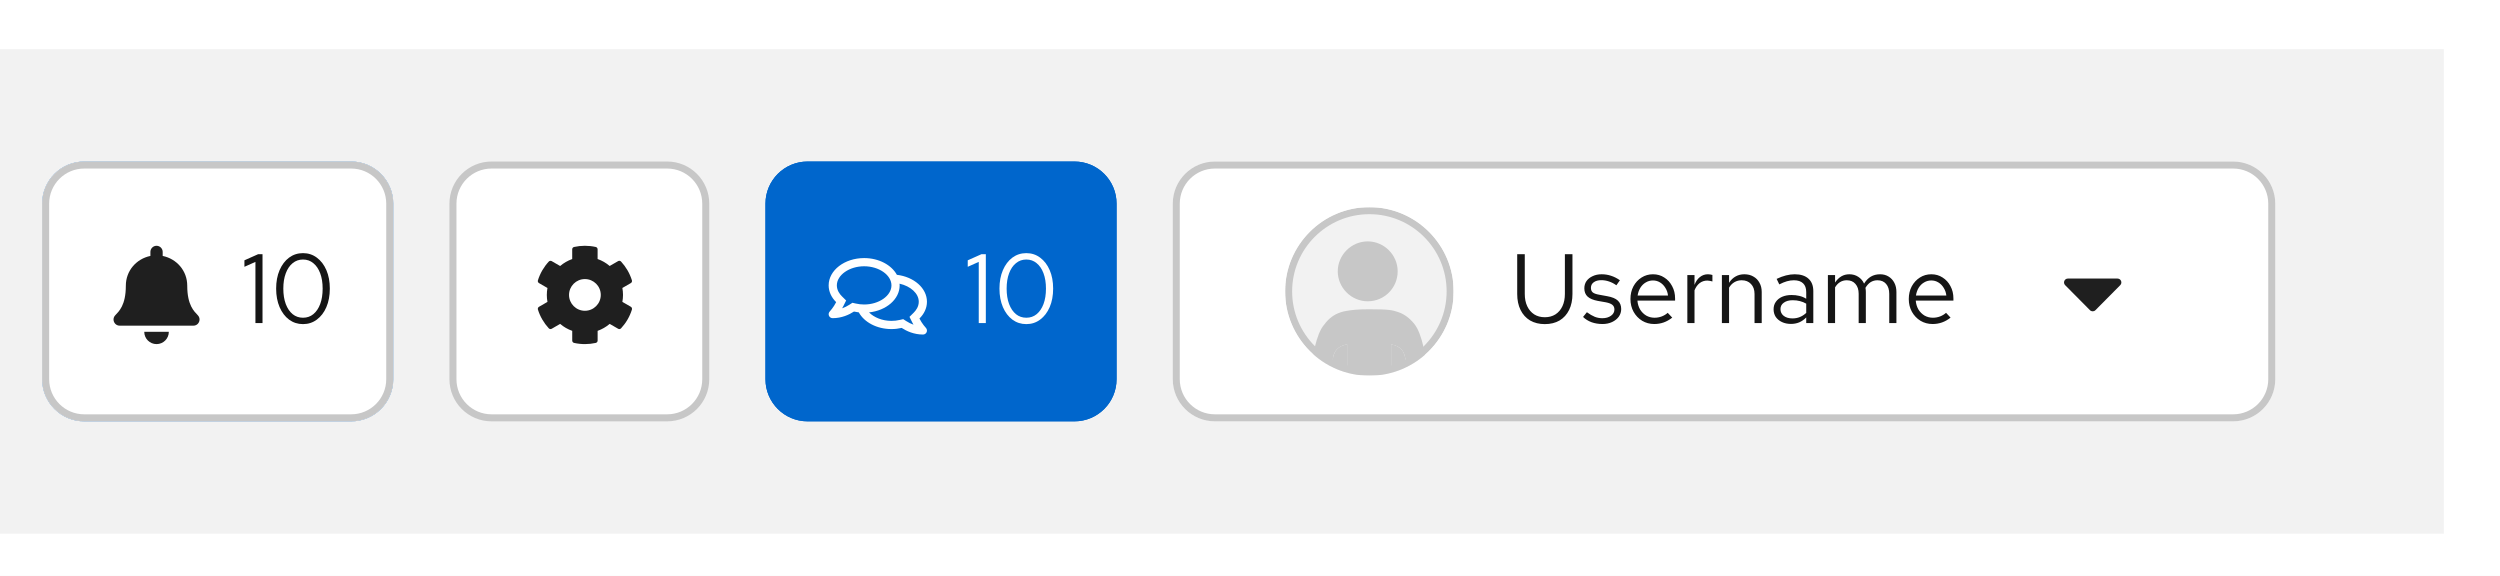
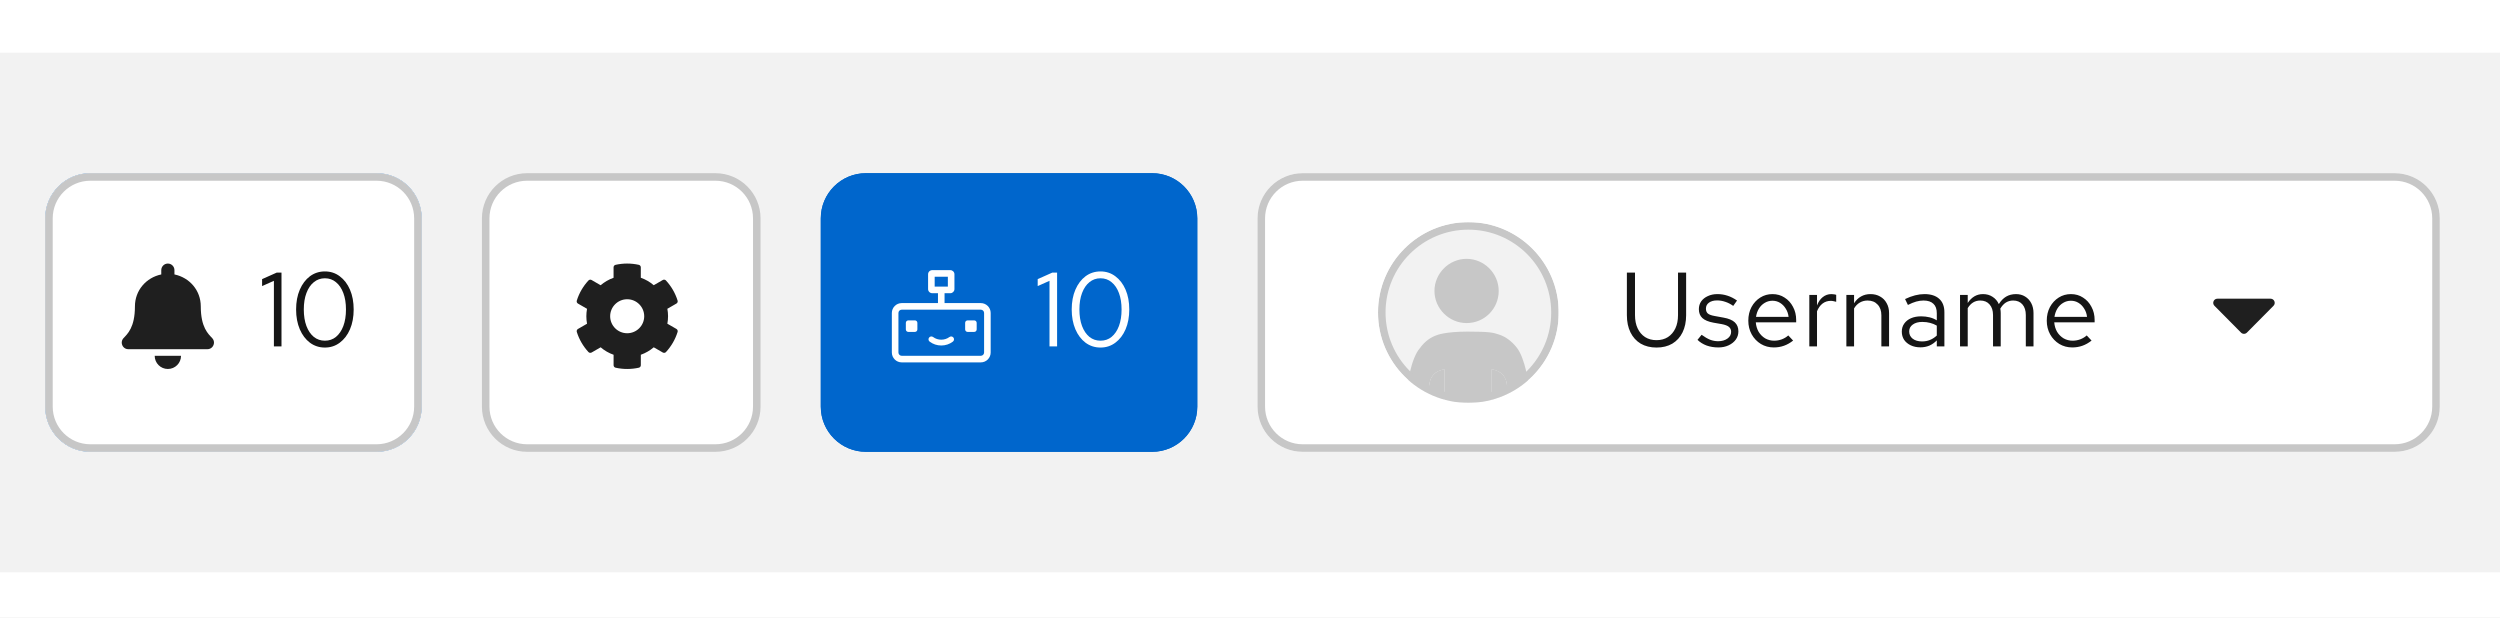
- <svg xmlns="http://www.w3.org/2000/svg" width="356" height="82" viewBox="0 0 356 82" fill="none">
+ <svg xmlns="http://www.w3.org/2000/svg" width="332" height="82" viewBox="0 0 332 82" fill="none">
  <g clip-path="url(#clip0_875_73334)">
-     <rect width="356" height="82" fill="white" />
+     <rect width="332" height="82" fill="white" />
    <rect width="603" height="69" transform="translate(-255 7)" fill="#F2F2F2" />
    <path d="M6 29C6 25.686 8.686 23 12 23H50C53.314 23 56 25.686 56 29V54C56 57.314 53.314 60 50 60H12C8.686 60 6 57.314 6 54V29Z" fill="#0066CC" />
    <mask id="path-2-inside-1_875_73334" fill="white">
      <path d="M6 29C6 25.686 8.686 23 12 23H50C53.314 23 56 25.686 56 29V54C56 57.314 53.314 60 50 60H12C8.686 60 6 57.314 6 54V29Z" />
    </mask>
    <path d="M6 29C6 25.686 8.686 23 12 23H50C53.314 23 56 25.686 56 29V54C56 57.314 53.314 60 50 60H12C8.686 60 6 57.314 6 54V29Z" fill="white" />
-     <path d="M12 24H50V22H12V24ZM55 29V54H57V29H55ZM50 59H12V61H50V59ZM7 54V29H5V54H7ZM12 59C9.239 59 7 56.761 7 54H5C5 57.866 8.134 61 12 61V59ZM55 54C55 56.761 52.761 59 50 59V61C53.866 61 57 57.866 57 54H55ZM50 24C52.761 24 55 26.239 55 29H57C57 25.134 53.866 22 50 22V24ZM12 22C8.134 22 5 25.134 5 29H7C7 26.239 9.239 24 12 24V22Z" fill="#C7C7C7" mask="url(#path-2-inside-1_875_73334)" />
-     <path fill-rule="evenodd" clip-rule="evenodd" d="M27.539 46.375C28.062 46.375 28.414 45.948 28.416 45.5C28.418 45.294 28.345 45.082 28.181 44.906C27.653 44.339 26.664 43.485 26.664 40.688C26.664 38.563 25.175 36.862 23.166 36.445V35.875C23.166 35.392 22.774 35 22.291 35C21.809 35 21.417 35.392 21.417 35.875V36.445C19.408 36.862 17.919 38.563 17.919 40.688C17.919 43.485 16.93 44.339 16.402 44.906C16.238 45.083 16.165 45.294 16.166 45.5C16.169 45.948 16.521 46.375 17.044 46.375H27.539ZM22.291 49C23.257 49 24.041 48.217 24.041 47.25H20.542C20.542 48.217 21.326 49 22.291 49Z" fill="#1F1F1F" />
+     <path d="M12 23V24H50V23V22H12V23ZM56 29H55V54H56H57V29H56ZM50 60V59H12V60V61H50V60ZM6 54H7V29H6H5V54H6ZM12 60V59C9.239 59 7 56.761 7 54H6H5C5 57.866 8.134 61 12 61V60ZM56 54H55C55 56.761 52.761 59 50 59V60V61C53.866 61 57 57.866 57 54H56ZM50 23V24C52.761 24 55 26.239 55 29H56H57C57 25.134 53.866 22 50 22V23ZM12 23V22C8.134 22 5 25.134 5 29H6H7C7 26.239 9.239 24 12 24V23Z" fill="#C7C7C7" mask="url(#path-2-inside-1_875_73334)" />
+     <path fill-rule="evenodd" clip-rule="evenodd" d="M24.041 47.25C24.041 48.217 23.258 49 22.292 49C21.326 49 20.543 48.217 20.543 47.25H24.041ZM22.292 35C22.775 35 23.166 35.392 23.166 35.875V36.445C25.175 36.863 26.664 38.563 26.664 40.688C26.664 43.485 27.653 44.339 28.182 44.906C28.346 45.082 28.418 45.294 28.417 45.5C28.414 45.948 28.062 46.375 27.539 46.375H17.044C16.521 46.375 16.17 45.948 16.167 45.5C16.166 45.294 16.238 45.083 16.402 44.906C16.931 44.339 17.919 43.484 17.919 40.688C17.919 38.563 19.409 36.863 21.417 36.445V35.875C21.417 35.392 21.809 35 22.292 35Z" fill="#1F1F1F" />
    <path d="M36.374 46V37.292L34.806 37.992V37.068L36.752 36.2H37.382V46H36.374ZM43.145 46.154C42.399 46.154 41.736 45.939 41.157 45.51C40.588 45.081 40.14 44.488 39.813 43.732C39.487 42.967 39.323 42.089 39.323 41.1C39.323 40.101 39.487 39.224 39.813 38.468C40.14 37.712 40.588 37.119 41.157 36.69C41.736 36.261 42.399 36.046 43.145 36.046C43.892 36.046 44.55 36.261 45.119 36.69C45.698 37.119 46.151 37.712 46.477 38.468C46.804 39.224 46.967 40.101 46.967 41.1C46.967 42.089 46.804 42.967 46.477 43.732C46.151 44.488 45.698 45.081 45.119 45.51C44.55 45.939 43.892 46.154 43.145 46.154ZM43.145 45.244C43.715 45.244 44.205 45.076 44.615 44.74C45.035 44.395 45.362 43.914 45.595 43.298C45.829 42.673 45.945 41.94 45.945 41.1C45.945 40.26 45.829 39.532 45.595 38.916C45.362 38.291 45.035 37.81 44.615 37.474C44.205 37.129 43.715 36.956 43.145 36.956C42.585 36.956 42.095 37.129 41.675 37.474C41.255 37.81 40.929 38.291 40.695 38.916C40.462 39.532 40.345 40.26 40.345 41.1C40.345 41.94 40.462 42.673 40.695 43.298C40.929 43.914 41.255 44.395 41.675 44.74C42.095 45.076 42.585 45.244 43.145 45.244Z" fill="#151515" />
-     <path d="M64.5 29C64.5 25.962 66.962 23.5 70 23.5H95C98.038 23.5 100.5 25.962 100.5 29V54C100.5 57.038 98.038 59.5 95 59.5H70C66.962 59.5 64.5 57.038 64.5 54V29Z" fill="white" />
-     <path d="M64.5 29C64.5 25.962 66.962 23.5 70 23.5H95C98.038 23.5 100.5 25.962 100.5 29V54C100.5 57.038 98.038 59.5 95 59.5H70C66.962 59.5 64.5 57.038 64.5 54V29Z" stroke="#C7C7C7" />
-     <path fill-rule="evenodd" clip-rule="evenodd" d="M84.836 48.831C84.991 48.797 85.102 48.658 85.102 48.5V47.112C85.729 46.889 86.311 46.553 86.82 46.121L88.023 46.815C88.162 46.894 88.334 46.869 88.441 46.75C89.139 45.997 89.673 45.088 89.987 44.08C90.029 43.925 89.967 43.761 89.829 43.682L88.625 42.988C88.747 42.333 88.747 41.661 88.625 41.007L89.829 40.312C89.967 40.233 90.029 40.069 89.984 39.917C89.671 38.912 89.136 38.003 88.439 37.247C88.331 37.131 88.156 37.103 88.02 37.182L86.817 37.876C86.311 37.441 85.729 37.106 85.099 36.886V35.5C85.099 35.342 84.989 35.203 84.833 35.169C83.796 34.938 82.734 34.949 81.748 35.169C81.592 35.203 81.482 35.342 81.482 35.5V36.888C80.855 37.111 80.272 37.447 79.764 37.879L78.563 37.185C78.425 37.106 78.252 37.131 78.145 37.25C77.447 38.003 76.913 38.912 76.599 39.92C76.551 40.072 76.616 40.236 76.755 40.315L77.958 41.009C77.837 41.664 77.837 42.336 77.958 42.991L76.755 43.685C76.616 43.764 76.554 43.928 76.599 44.08C76.913 45.085 77.447 45.994 78.145 46.75C78.252 46.866 78.427 46.894 78.563 46.815L79.767 46.121C80.272 46.556 80.855 46.892 81.485 47.112V48.5C81.485 48.658 81.595 48.797 81.75 48.831C82.787 49.062 83.85 49.051 84.836 48.831ZM83.29 44.255C82.044 44.255 81.03 43.242 81.03 41.997C81.03 40.752 82.044 39.739 83.29 39.739C84.536 39.739 85.551 40.752 85.551 41.997C85.551 43.242 84.536 44.255 83.29 44.255Z" fill="#1F1F1F" />
+     <path d="M70 23.5H95C98.038 23.5 100.5 25.962 100.5 29V54C100.5 57.038 98.038 59.5 95 59.5H70C66.962 59.5 64.5 57.038 64.5 54V29C64.5 25.962 66.962 23.5 70 23.5Z" fill="white" />
+     <path d="M70 23.5H95C98.038 23.5 100.5 25.962 100.5 29V54C100.5 57.038 98.038 59.5 95 59.5H70C66.962 59.5 64.5 57.038 64.5 54V29C64.5 25.962 66.962 23.5 70 23.5Z" stroke="#C7C7C7" />
+     <path d="M81.747 35.169C82.733 34.949 83.796 34.938 84.833 35.169C84.988 35.203 85.099 35.342 85.099 35.5V36.885C85.729 37.105 86.311 37.442 86.817 37.877L88.021 37.182C88.156 37.103 88.331 37.131 88.439 37.247C89.136 38.003 89.671 38.912 89.984 39.917C90.03 40.069 89.967 40.233 89.828 40.312L88.625 41.006C88.747 41.661 88.747 42.333 88.625 42.988L89.828 43.682C89.967 43.761 90.029 43.925 89.986 44.081C89.673 45.088 89.139 45.997 88.442 46.751C88.334 46.869 88.162 46.894 88.023 46.815L86.819 46.121C86.311 46.553 85.729 46.889 85.102 47.112V48.501C85.102 48.658 84.991 48.797 84.836 48.831C83.85 49.051 82.787 49.062 81.75 48.831C81.595 48.797 81.484 48.658 81.484 48.501V47.112C80.854 46.892 80.272 46.555 79.767 46.121L78.563 46.815C78.427 46.894 78.252 46.866 78.145 46.751C77.447 45.994 76.912 45.085 76.599 44.081C76.553 43.928 76.616 43.764 76.754 43.685L77.958 42.991C77.837 42.336 77.837 41.664 77.958 41.009L76.754 40.315C76.616 40.236 76.551 40.072 76.599 39.919C76.912 38.912 77.447 38.003 78.145 37.25C78.252 37.131 78.424 37.106 78.563 37.185L79.764 37.88C80.272 37.448 80.854 37.111 81.481 36.888V35.5C81.481 35.342 81.592 35.203 81.747 35.169ZM83.29 39.739C82.044 39.739 81.029 40.753 81.029 41.998C81.03 43.242 82.044 44.255 83.29 44.255C84.536 44.255 85.551 43.242 85.551 41.998C85.551 40.753 84.536 39.739 83.29 39.739Z" fill="#1F1F1F" />
    <path d="M109 29C109 25.686 111.686 23 115 23H153C156.314 23 159 25.686 159 29V54C159 57.314 156.314 60 153 60H115C111.686 60 109 57.314 109 54V29Z" fill="#0066CC" />
    <path d="M109 29C109 25.686 111.686 23 115 23H153C156.314 23 159 25.686 159 29V54C159 57.314 156.314 60 153 60H115C111.686 60 109 57.314 109 54V29Z" fill="#0066CC" />
-     <path fill-rule="evenodd" clip-rule="evenodd" d="M131.44 47.638C131.663 47.638 131.865 47.504 131.955 47.297C132.042 47.091 132.001 46.853 131.848 46.69C131.838 46.682 131.301 46.104 130.929 45.358C131.597 44.699 131.998 43.873 131.998 42.971C131.998 41.027 130.139 39.421 127.716 39.134C126.951 37.734 125.152 36.75 123.055 36.75C120.263 36.75 118 38.49 118 40.638C118 41.538 118.401 42.364 119.069 43.025C118.698 43.771 118.163 44.349 118.153 44.359C118 44.522 117.956 44.76 118.046 44.967C118.134 45.173 118.338 45.307 118.562 45.307C119.862 45.307 120.912 44.816 121.604 44.364C121.828 44.415 122.059 44.454 122.294 44.483C123.058 45.878 124.849 46.86 126.944 46.86C127.449 46.86 127.935 46.802 128.397 46.695C129.089 47.144 130.137 47.638 131.44 47.638ZM119.92 43.905C119.986 43.791 120.051 43.669 120.114 43.545L120.491 42.789L119.888 42.194C119.56 41.868 119.167 41.336 119.167 40.638C119.167 39.163 120.948 37.916 123.055 37.916C125.162 37.916 126.944 39.163 126.944 40.638C126.944 42.114 125.162 43.36 123.055 43.36C122.654 43.36 122.253 43.314 121.864 43.224L121.383 43.115L120.967 43.385C120.625 43.606 120.275 43.781 119.92 43.905ZM130.081 46.235C129.726 46.111 129.376 45.936 129.034 45.715L128.618 45.446L128.134 45.557C127.746 45.647 127.345 45.693 126.944 45.693C125.631 45.693 124.46 45.205 123.753 44.486C126.214 44.223 128.11 42.605 128.11 40.638C128.11 40.556 128.1 40.476 128.093 40.395C129.658 40.748 130.832 41.776 130.832 42.971C130.832 43.669 130.438 44.201 130.11 44.527L129.51 45.12L129.887 45.876C129.95 46 130.015 46.121 130.081 46.235Z" fill="white" />
+     <path d="M126.203 35.875C126.504 35.875 126.75 36.12 126.75 36.422V38.391C126.75 38.692 126.504 38.938 126.203 38.938H125.437V40.25H130.25C130.973 40.25 131.562 40.839 131.562 41.562V46.812C131.562 47.536 130.973 48.125 130.25 48.125H119.75C119.026 48.125 118.437 47.536 118.437 46.812V41.562C118.437 40.839 119.026 40.25 119.75 40.25H124.562V38.938H123.796C123.495 38.937 123.25 38.692 123.25 38.391V36.422C123.25 36.12 123.495 35.875 123.796 35.875H126.203ZM119.75 41.125C119.508 41.125 119.312 41.321 119.312 41.562V46.812C119.312 47.054 119.508 47.25 119.75 47.25H130.25C130.491 47.25 130.687 47.054 130.687 46.812V41.562C130.687 41.321 130.491 41.125 130.25 41.125H119.75ZM126.083 44.757C126.252 44.629 126.492 44.664 126.619 44.833C126.745 45.002 126.711 45.241 126.542 45.368C126.095 45.705 125.561 45.883 125 45.883C124.438 45.883 123.905 45.705 123.458 45.368C123.288 45.241 123.254 45.002 123.381 44.833C123.508 44.663 123.748 44.629 123.917 44.757C124.545 45.228 125.454 45.228 126.083 44.757ZM121.5 42.547C121.681 42.547 121.828 42.694 121.828 42.875V43.75C121.828 43.931 121.681 44.078 121.5 44.078H120.625C120.443 44.078 120.296 43.931 120.296 43.75V42.875C120.296 42.694 120.443 42.547 120.625 42.547H121.5ZM129.375 42.547C129.556 42.547 129.703 42.694 129.703 42.875V43.75C129.703 43.931 129.556 44.078 129.375 44.078H128.5C128.318 44.078 128.171 43.931 128.171 43.75V42.875C128.171 42.694 128.318 42.547 128.5 42.547H129.375ZM124.125 36.75V38.062H125.875V36.75H124.125Z" fill="white" />
    <path d="M139.374 46V37.292L137.806 37.992V37.068L139.752 36.2H140.382V46H139.374ZM146.145 46.154C145.399 46.154 144.736 45.939 144.157 45.51C143.588 45.081 143.14 44.488 142.813 43.732C142.487 42.967 142.323 42.089 142.323 41.1C142.323 40.101 142.487 39.224 142.813 38.468C143.14 37.712 143.588 37.119 144.157 36.69C144.736 36.261 145.399 36.046 146.145 36.046C146.892 36.046 147.55 36.261 148.119 36.69C148.698 37.119 149.151 37.712 149.477 38.468C149.804 39.224 149.967 40.101 149.967 41.1C149.967 42.089 149.804 42.967 149.477 43.732C149.151 44.488 148.698 45.081 148.119 45.51C147.55 45.939 146.892 46.154 146.145 46.154ZM146.145 45.244C146.715 45.244 147.205 45.076 147.615 44.74C148.035 44.395 148.362 43.914 148.595 43.298C148.829 42.673 148.945 41.94 148.945 41.1C148.945 40.26 148.829 39.532 148.595 38.916C148.362 38.291 148.035 37.81 147.615 37.474C147.205 37.129 146.715 36.956 146.145 36.956C145.585 36.956 145.095 37.129 144.675 37.474C144.255 37.81 143.929 38.291 143.695 38.916C143.462 39.532 143.345 40.26 143.345 41.1C143.345 41.94 143.462 42.673 143.695 43.298C143.929 43.914 144.255 44.395 144.675 44.74C145.095 45.076 145.585 45.244 146.145 45.244Z" fill="white" />
    <mask id="path-12-inside-2_875_73334" fill="white">
      <path d="M167 29C167 25.686 169.686 23 173 23H318C321.314 23 324 25.686 324 29V54C324 57.314 321.314 60 318 60H173C169.686 60 167 57.314 167 54V29Z" />
    </mask>
    <path d="M167 29C167 25.686 169.686 23 173 23H318C321.314 23 324 25.686 324 29V54C324 57.314 321.314 60 318 60H173C169.686 60 167 57.314 167 54V29Z" fill="white" />
-     <path d="M173 24H318V22H173V24ZM323 29V54H325V29H323ZM318 59H173V61H318V59ZM168 54V29H166V54H168ZM173 59C170.239 59 168 56.761 168 54H166C166 57.866 169.134 61 173 61V59ZM323 54C323 56.761 320.761 59 318 59V61C321.866 61 325 57.866 325 54H323ZM318 24C320.761 24 323 26.239 323 29H325C325 25.134 321.866 22 318 22V24ZM173 22C169.134 22 166 25.134 166 29H168C168 26.239 170.239 24 173 24V22Z" fill="#C7C7C7" mask="url(#path-12-inside-2_875_73334)" />
+     <path d="M173 23V24H318V23V22H173V23ZM324 29H323V54H324H325V29H324ZM318 60V59H173V60V61H318V60ZM167 54H168V29H167H166V54H167ZM173 60V59C170.239 59 168 56.761 168 54H167H166C166 57.866 169.134 61 173 61V60ZM324 54H323C323 56.761 320.761 59 318 59V60V61C321.866 61 325 57.866 325 54H324ZM318 23V24C320.761 24 323 26.239 323 29H324H325C325 25.134 321.866 22 318 22V23ZM173 23V22C169.134 22 166 25.134 166 29H167H168C168 26.239 170.239 24 173 24V23Z" fill="#C7C7C7" mask="url(#path-12-inside-2_875_73334)" />
    <g clip-path="url(#clip1_875_73334)">
      <circle cx="195" cy="41.5" r="12" fill="#F2F2F2" />
      <mask id="mask0_875_73334" style="mask-type:luminance" maskUnits="userSpaceOnUse" x="183" y="29" width="24" height="25">
        <circle cx="195" cy="41.5" r="12" fill="white" />
      </mask>
      <g mask="url(#mask0_875_73334)">
        <path fill-rule="evenodd" clip-rule="evenodd" d="M194.762 42.904C192.429 42.904 190.496 40.971 190.496 38.639C190.496 36.306 192.429 34.373 194.762 34.373C197.096 34.373 199.029 36.306 199.029 38.639C199.029 40.971 197.162 42.904 194.762 42.904Z" fill="#C7C7C7" />
        <path d="M191.829 53.492V49.027C190.496 49.294 189.896 49.96 189.762 51.36L189.696 53.492H191.829Z" fill="#C7C7C7" />
        <path d="M189.696 53.5L189.762 51.367C189.896 49.968 190.496 49.301 191.829 49.035V53.5H198.096V49.035C199.429 49.301 200.029 49.968 200.162 51.367L200.229 53.5H203.362C203.096 50.901 202.496 47.502 201.429 46.169C200.696 45.236 199.896 44.703 199.096 44.437C198.296 44.17 197.896 44.037 194.896 44.037C191.896 44.037 190.829 44.503 190.829 44.503C190.029 44.77 189.229 45.303 188.562 46.236C187.429 47.502 186.829 50.968 186.562 53.5H189.696Z" fill="#C7C7C7" />
        <path d="M200.229 53.492L200.162 51.36C200.029 49.96 199.429 49.294 198.096 49.027V53.492H200.229Z" fill="#C7C7C7" />
-         <path d="M206.5 41.496C206.5 47.845 201.351 52.992 195 52.992C188.649 52.992 183.5 47.845 183.5 41.496C183.5 35.147 188.649 30 195 30C201.351 30 206.5 35.147 206.5 41.496Z" stroke="#C7C7C7" />
+         <path d="M195 30C201.351 30 206.5 35.147 206.5 41.496C206.5 47.845 201.351 52.992 195 52.992C188.649 52.992 183.5 47.845 183.5 41.496C183.5 35.147 188.649 30 195 30Z" stroke="#C7C7C7" />
      </g>
    </g>
    <path d="M219.984 46.154C219.181 46.154 218.481 45.981 217.884 45.636C217.296 45.281 216.843 44.782 216.526 44.138C216.209 43.494 216.05 42.733 216.05 41.856V36.2H217.128V41.856C217.128 42.528 217.245 43.111 217.478 43.606C217.711 44.101 218.043 44.488 218.472 44.768C218.901 45.039 219.405 45.174 219.984 45.174C220.563 45.174 221.067 45.039 221.496 44.768C221.925 44.488 222.257 44.101 222.49 43.606C222.723 43.111 222.84 42.528 222.84 41.856V36.2H223.918V41.856C223.918 42.733 223.759 43.494 223.442 44.138C223.125 44.782 222.672 45.281 222.084 45.636C221.496 45.981 220.796 46.154 219.984 46.154ZM228.199 46.14C227.639 46.14 227.121 46.056 226.645 45.888C226.169 45.711 225.763 45.459 225.427 45.132L225.973 44.46C226.384 44.759 226.762 44.978 227.107 45.118C227.452 45.249 227.807 45.314 228.171 45.314C228.666 45.314 229.076 45.197 229.403 44.964C229.73 44.731 229.893 44.432 229.893 44.068C229.893 43.788 229.795 43.569 229.599 43.41C229.412 43.251 229.1 43.13 228.661 43.046L227.541 42.85C226.878 42.729 226.388 42.523 226.071 42.234C225.763 41.945 225.609 41.553 225.609 41.058C225.609 40.666 225.712 40.321 225.917 40.022C226.132 39.723 226.426 39.49 226.799 39.322C227.172 39.145 227.597 39.056 228.073 39.056C228.54 39.056 228.983 39.126 229.403 39.266C229.823 39.397 230.248 39.611 230.677 39.91L230.173 40.624C229.818 40.372 229.464 40.19 229.109 40.078C228.754 39.957 228.395 39.896 228.031 39.896C227.583 39.896 227.224 39.994 226.953 40.19C226.682 40.386 226.547 40.652 226.547 40.988C226.547 41.268 226.631 41.483 226.799 41.632C226.976 41.781 227.284 41.893 227.723 41.968L228.871 42.178C229.562 42.299 230.066 42.509 230.383 42.808C230.7 43.107 230.859 43.508 230.859 44.012C230.859 44.413 230.742 44.777 230.509 45.104C230.276 45.421 229.958 45.673 229.557 45.86C229.156 46.047 228.703 46.14 228.199 46.14ZM235.564 46.14C234.929 46.14 234.355 45.986 233.842 45.678C233.328 45.361 232.922 44.936 232.624 44.404C232.325 43.863 232.176 43.256 232.176 42.584C232.176 41.912 232.316 41.31 232.596 40.778C232.885 40.246 233.272 39.826 233.758 39.518C234.243 39.21 234.784 39.056 235.382 39.056C235.988 39.056 236.525 39.21 236.992 39.518C237.468 39.817 237.841 40.227 238.112 40.75C238.392 41.263 238.532 41.847 238.532 42.5V42.808H233.17C233.207 43.275 233.333 43.695 233.548 44.068C233.772 44.432 234.061 44.721 234.416 44.936C234.78 45.141 235.176 45.244 235.606 45.244C235.96 45.244 236.301 45.183 236.628 45.062C236.964 44.931 237.248 44.759 237.482 44.544L238.126 45.23C237.734 45.538 237.328 45.767 236.908 45.916C236.488 46.065 236.04 46.14 235.564 46.14ZM233.198 42.08H237.524C237.477 41.669 237.351 41.305 237.146 40.988C236.95 40.661 236.698 40.405 236.39 40.218C236.091 40.031 235.755 39.938 235.382 39.938C235.008 39.938 234.668 40.031 234.36 40.218C234.052 40.395 233.795 40.647 233.59 40.974C233.394 41.291 233.263 41.66 233.198 42.08ZM240.277 46V39.168H241.299V40.568C241.476 40.092 241.728 39.723 242.055 39.462C242.391 39.191 242.773 39.056 243.203 39.056C243.324 39.056 243.436 39.065 243.539 39.084C243.641 39.093 243.744 39.117 243.847 39.154V40.078C243.735 40.041 243.613 40.013 243.483 39.994C243.361 39.966 243.245 39.952 243.133 39.952C242.713 39.952 242.344 40.073 242.027 40.316C241.719 40.559 241.476 40.899 241.299 41.338V46H240.277ZM245.198 46V39.168H246.22V40.274C246.482 39.863 246.794 39.56 247.158 39.364C247.522 39.159 247.933 39.056 248.39 39.056C248.885 39.056 249.314 39.163 249.678 39.378C250.052 39.583 250.341 39.877 250.546 40.26C250.761 40.633 250.868 41.072 250.868 41.576V46H249.846V41.87C249.846 41.263 249.678 40.787 249.342 40.442C249.016 40.087 248.572 39.91 248.012 39.91C247.639 39.91 247.298 39.999 246.99 40.176C246.682 40.353 246.426 40.615 246.22 40.96V46H245.198ZM255.037 46.126C254.552 46.126 254.122 46.037 253.749 45.86C253.376 45.683 253.082 45.44 252.867 45.132C252.662 44.815 252.559 44.451 252.559 44.04C252.559 43.629 252.666 43.275 252.881 42.976C253.096 42.668 253.394 42.43 253.777 42.262C254.16 42.094 254.608 42.01 255.121 42.01C255.513 42.01 255.882 42.052 256.227 42.136C256.582 42.22 256.908 42.355 257.207 42.542V41.604C257.207 41.044 257.058 40.624 256.759 40.344C256.46 40.055 256.022 39.91 255.443 39.91C255.126 39.91 254.799 39.957 254.463 40.05C254.136 40.143 253.772 40.293 253.371 40.498L252.993 39.714C253.908 39.275 254.766 39.056 255.569 39.056C256.418 39.056 257.072 39.266 257.529 39.686C257.986 40.097 258.215 40.689 258.215 41.464V46H257.207V45.202C256.908 45.51 256.577 45.743 256.213 45.902C255.849 46.051 255.457 46.126 255.037 46.126ZM253.539 44.012C253.539 44.413 253.693 44.735 254.001 44.978C254.318 45.221 254.734 45.342 255.247 45.342C255.63 45.342 255.98 45.277 256.297 45.146C256.624 45.015 256.927 44.819 257.207 44.558V43.242C256.918 43.074 256.619 42.953 256.311 42.878C256.003 42.794 255.658 42.752 255.275 42.752C254.752 42.752 254.332 42.869 254.015 43.102C253.698 43.326 253.539 43.629 253.539 44.012ZM260.292 46V39.168H261.314V40.232C261.576 39.84 261.874 39.546 262.21 39.35C262.546 39.154 262.924 39.056 263.344 39.056C263.83 39.056 264.254 39.177 264.618 39.42C264.982 39.653 265.258 39.975 265.444 40.386C265.715 39.947 266.037 39.616 266.41 39.392C266.793 39.168 267.232 39.056 267.726 39.056C268.184 39.056 268.585 39.163 268.93 39.378C269.285 39.593 269.56 39.891 269.756 40.274C269.952 40.647 270.05 41.086 270.05 41.59V46H269.028V41.842C269.028 41.245 268.879 40.773 268.58 40.428C268.282 40.083 267.871 39.91 267.348 39.91C266.994 39.91 266.672 39.999 266.382 40.176C266.102 40.353 265.855 40.624 265.64 40.988C265.659 41.081 265.673 41.179 265.682 41.282C265.692 41.385 265.696 41.487 265.696 41.59V46H264.674V41.842C264.674 41.245 264.52 40.773 264.212 40.428C263.914 40.083 263.503 39.91 262.98 39.91C262.28 39.91 261.725 40.246 261.314 40.918V46H260.292ZM275.198 46.14C274.564 46.14 273.99 45.986 273.476 45.678C272.963 45.361 272.557 44.936 272.258 44.404C271.96 43.863 271.81 43.256 271.81 42.584C271.81 41.912 271.95 41.31 272.23 40.778C272.52 40.246 272.907 39.826 273.392 39.518C273.878 39.21 274.419 39.056 275.016 39.056C275.623 39.056 276.16 39.21 276.626 39.518C277.102 39.817 277.476 40.227 277.746 40.75C278.026 41.263 278.166 41.847 278.166 42.5V42.808H272.804C272.842 43.275 272.968 43.695 273.182 44.068C273.406 44.432 273.696 44.721 274.05 44.936C274.414 45.141 274.811 45.244 275.24 45.244C275.595 45.244 275.936 45.183 276.262 45.062C276.598 44.931 276.883 44.759 277.116 44.544L277.76 45.23C277.368 45.538 276.962 45.767 276.542 45.916C276.122 46.065 275.674 46.14 275.198 46.14ZM272.832 42.08H277.158C277.112 41.669 276.986 41.305 276.78 40.988C276.584 40.661 276.332 40.405 276.024 40.218C275.726 40.031 275.39 39.938 275.016 39.938C274.643 39.938 274.302 40.031 273.994 40.218C273.686 40.395 273.43 40.647 273.224 40.974C273.028 41.291 272.898 41.66 272.832 42.08Z" fill="#151515" />
-     <path fill-rule="evenodd" clip-rule="evenodd" d="M298.389 44.171L301.921 40.61C302.267 40.261 302.023 39.667 301.534 39.667H294.466C293.977 39.667 293.733 40.261 294.079 40.61L297.611 44.171C297.825 44.387 298.174 44.387 298.389 44.171Z" fill="#1F1F1F" />
+     <g clip-path="url(#clip2_875_73334)">
+       <path d="M301.534 39.667C302.023 39.667 302.267 40.262 301.921 40.61L298.389 44.172C298.174 44.387 297.825 44.388 297.611 44.172L294.079 40.61C293.733 40.262 293.978 39.667 294.467 39.667H301.534Z" fill="#1F1F1F" />
+     </g>
  </g>
  <defs>
    <clipPath id="clip0_875_73334">
-       <rect width="356" height="82" fill="white" />
+       <rect width="332" height="82" fill="white" />
    </clipPath>
    <clipPath id="clip1_875_73334">
      <rect width="24" height="24" fill="white" transform="translate(183 29.5)" />
    </clipPath>
+     <clipPath id="clip2_875_73334">
+       <rect width="21" height="21" fill="white" transform="translate(287 31)" />
+     </clipPath>
  </defs>
</svg>
